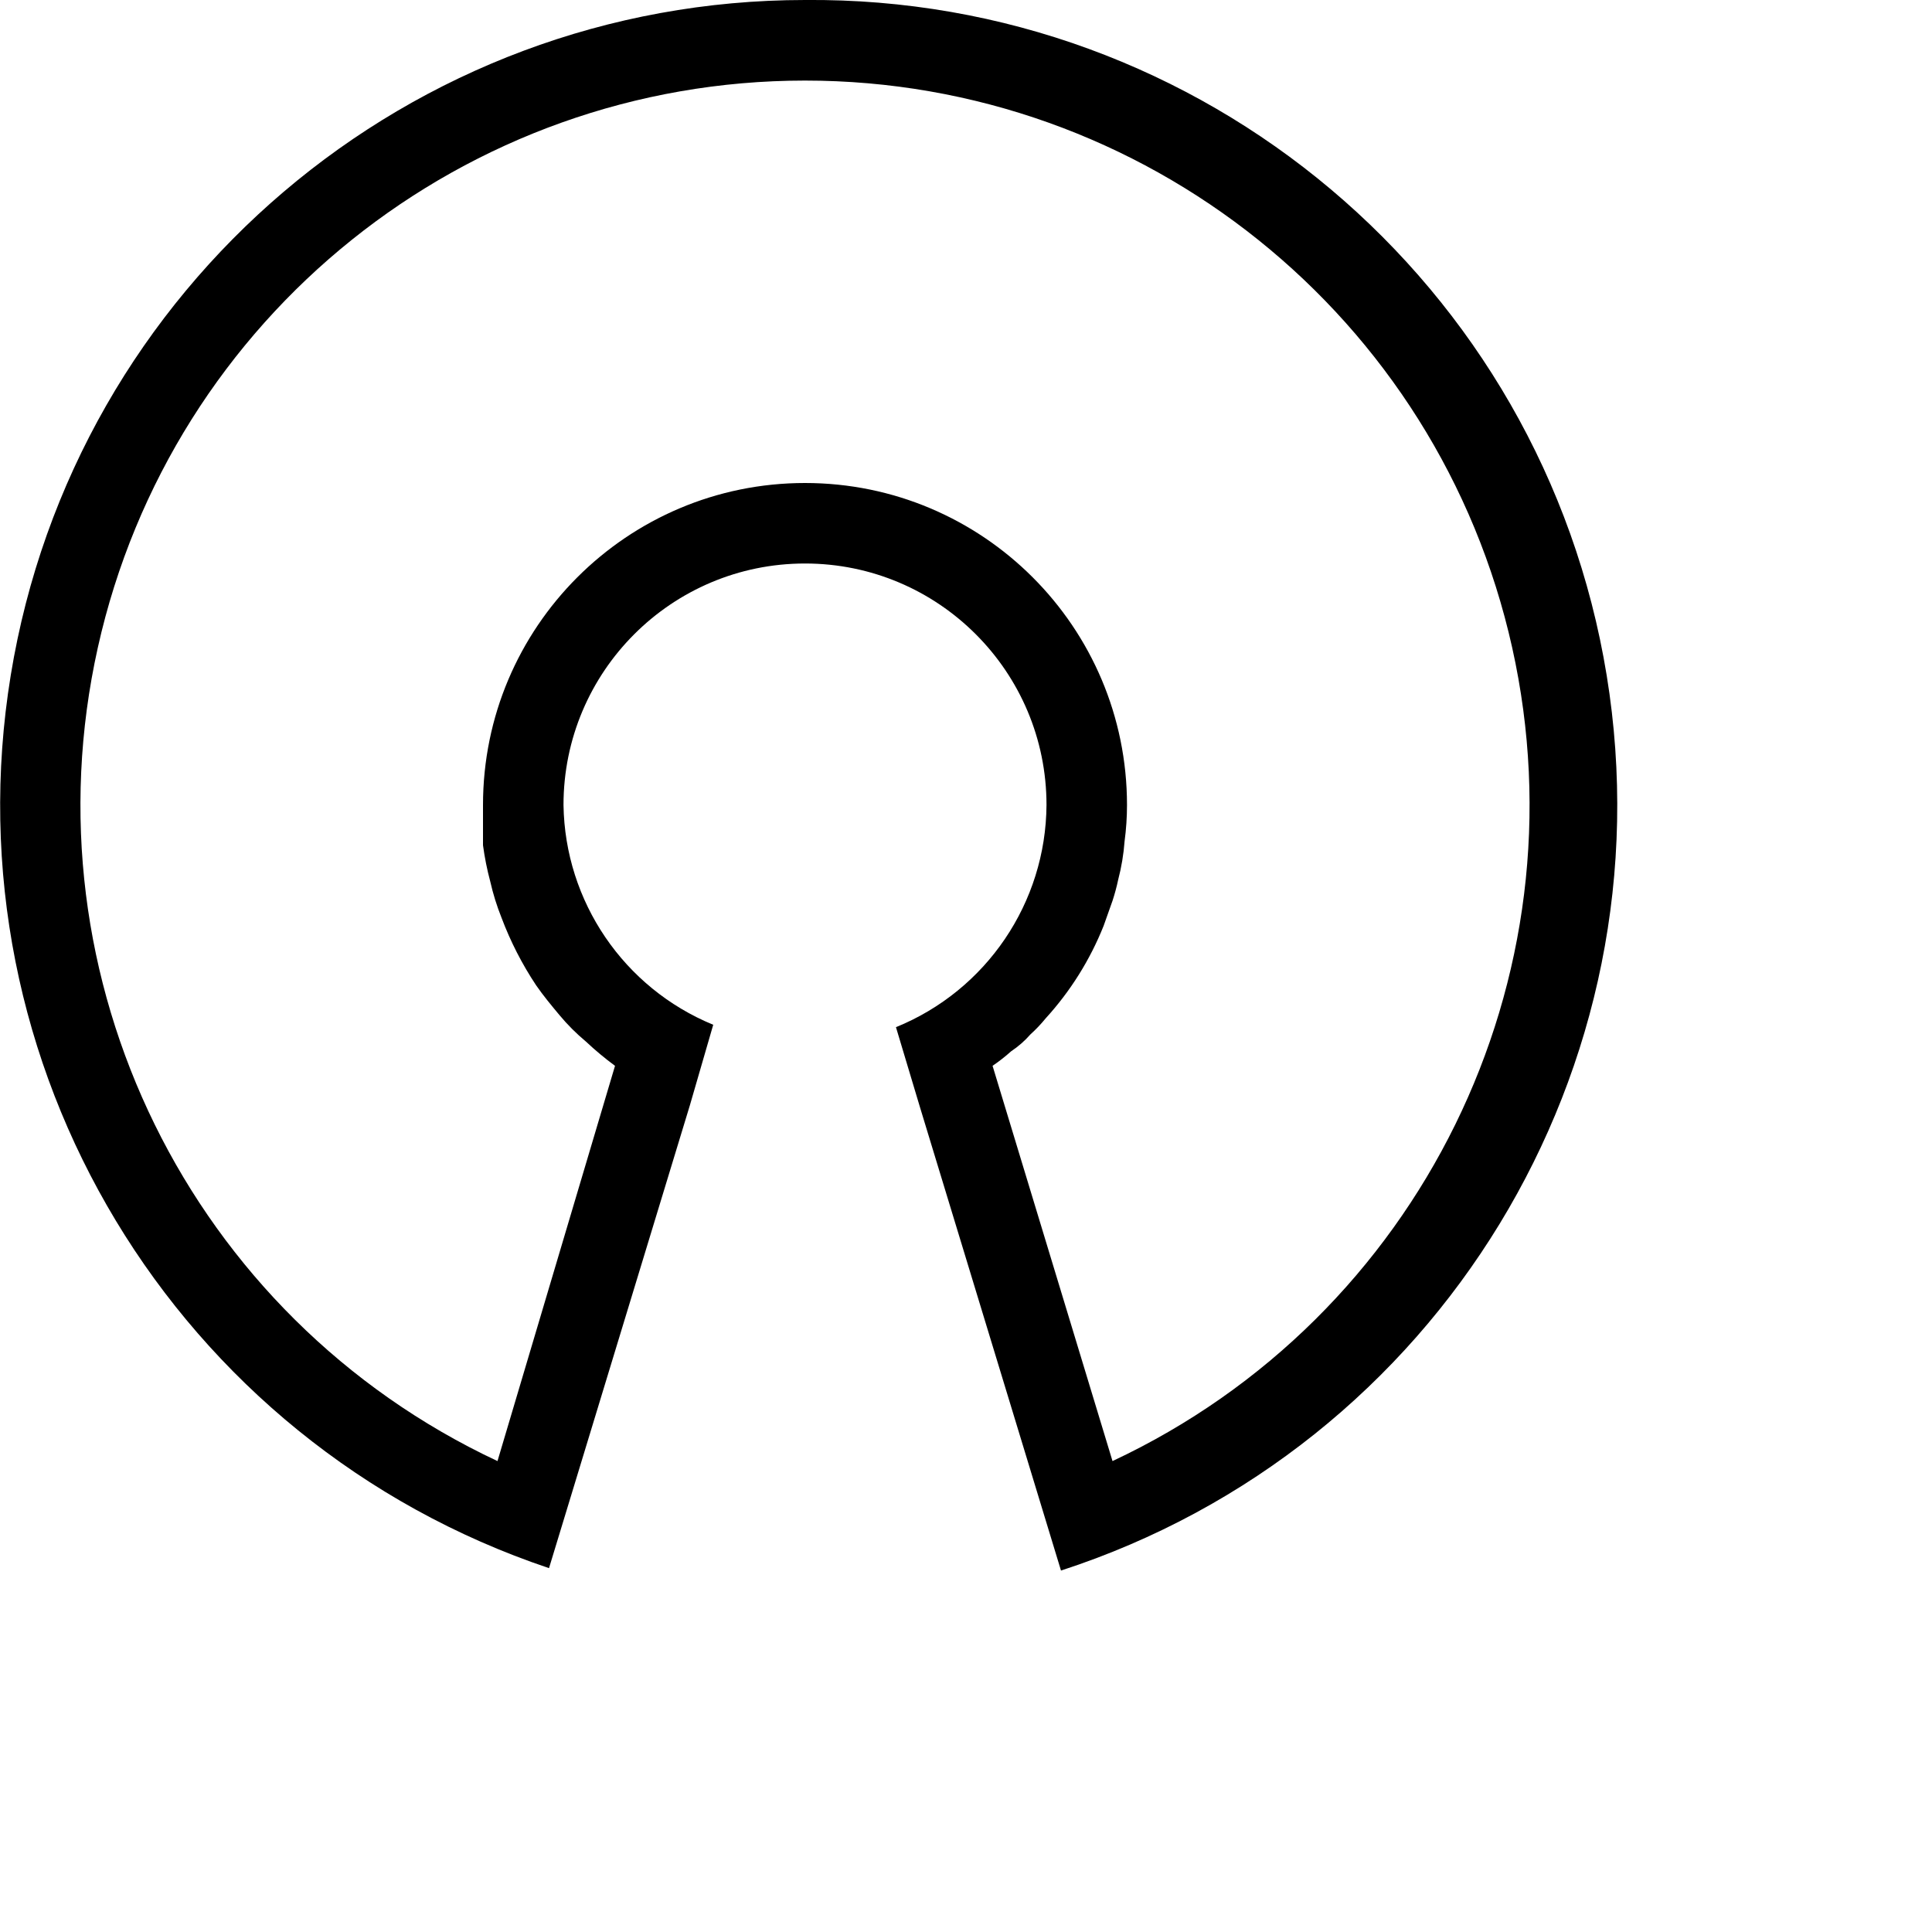
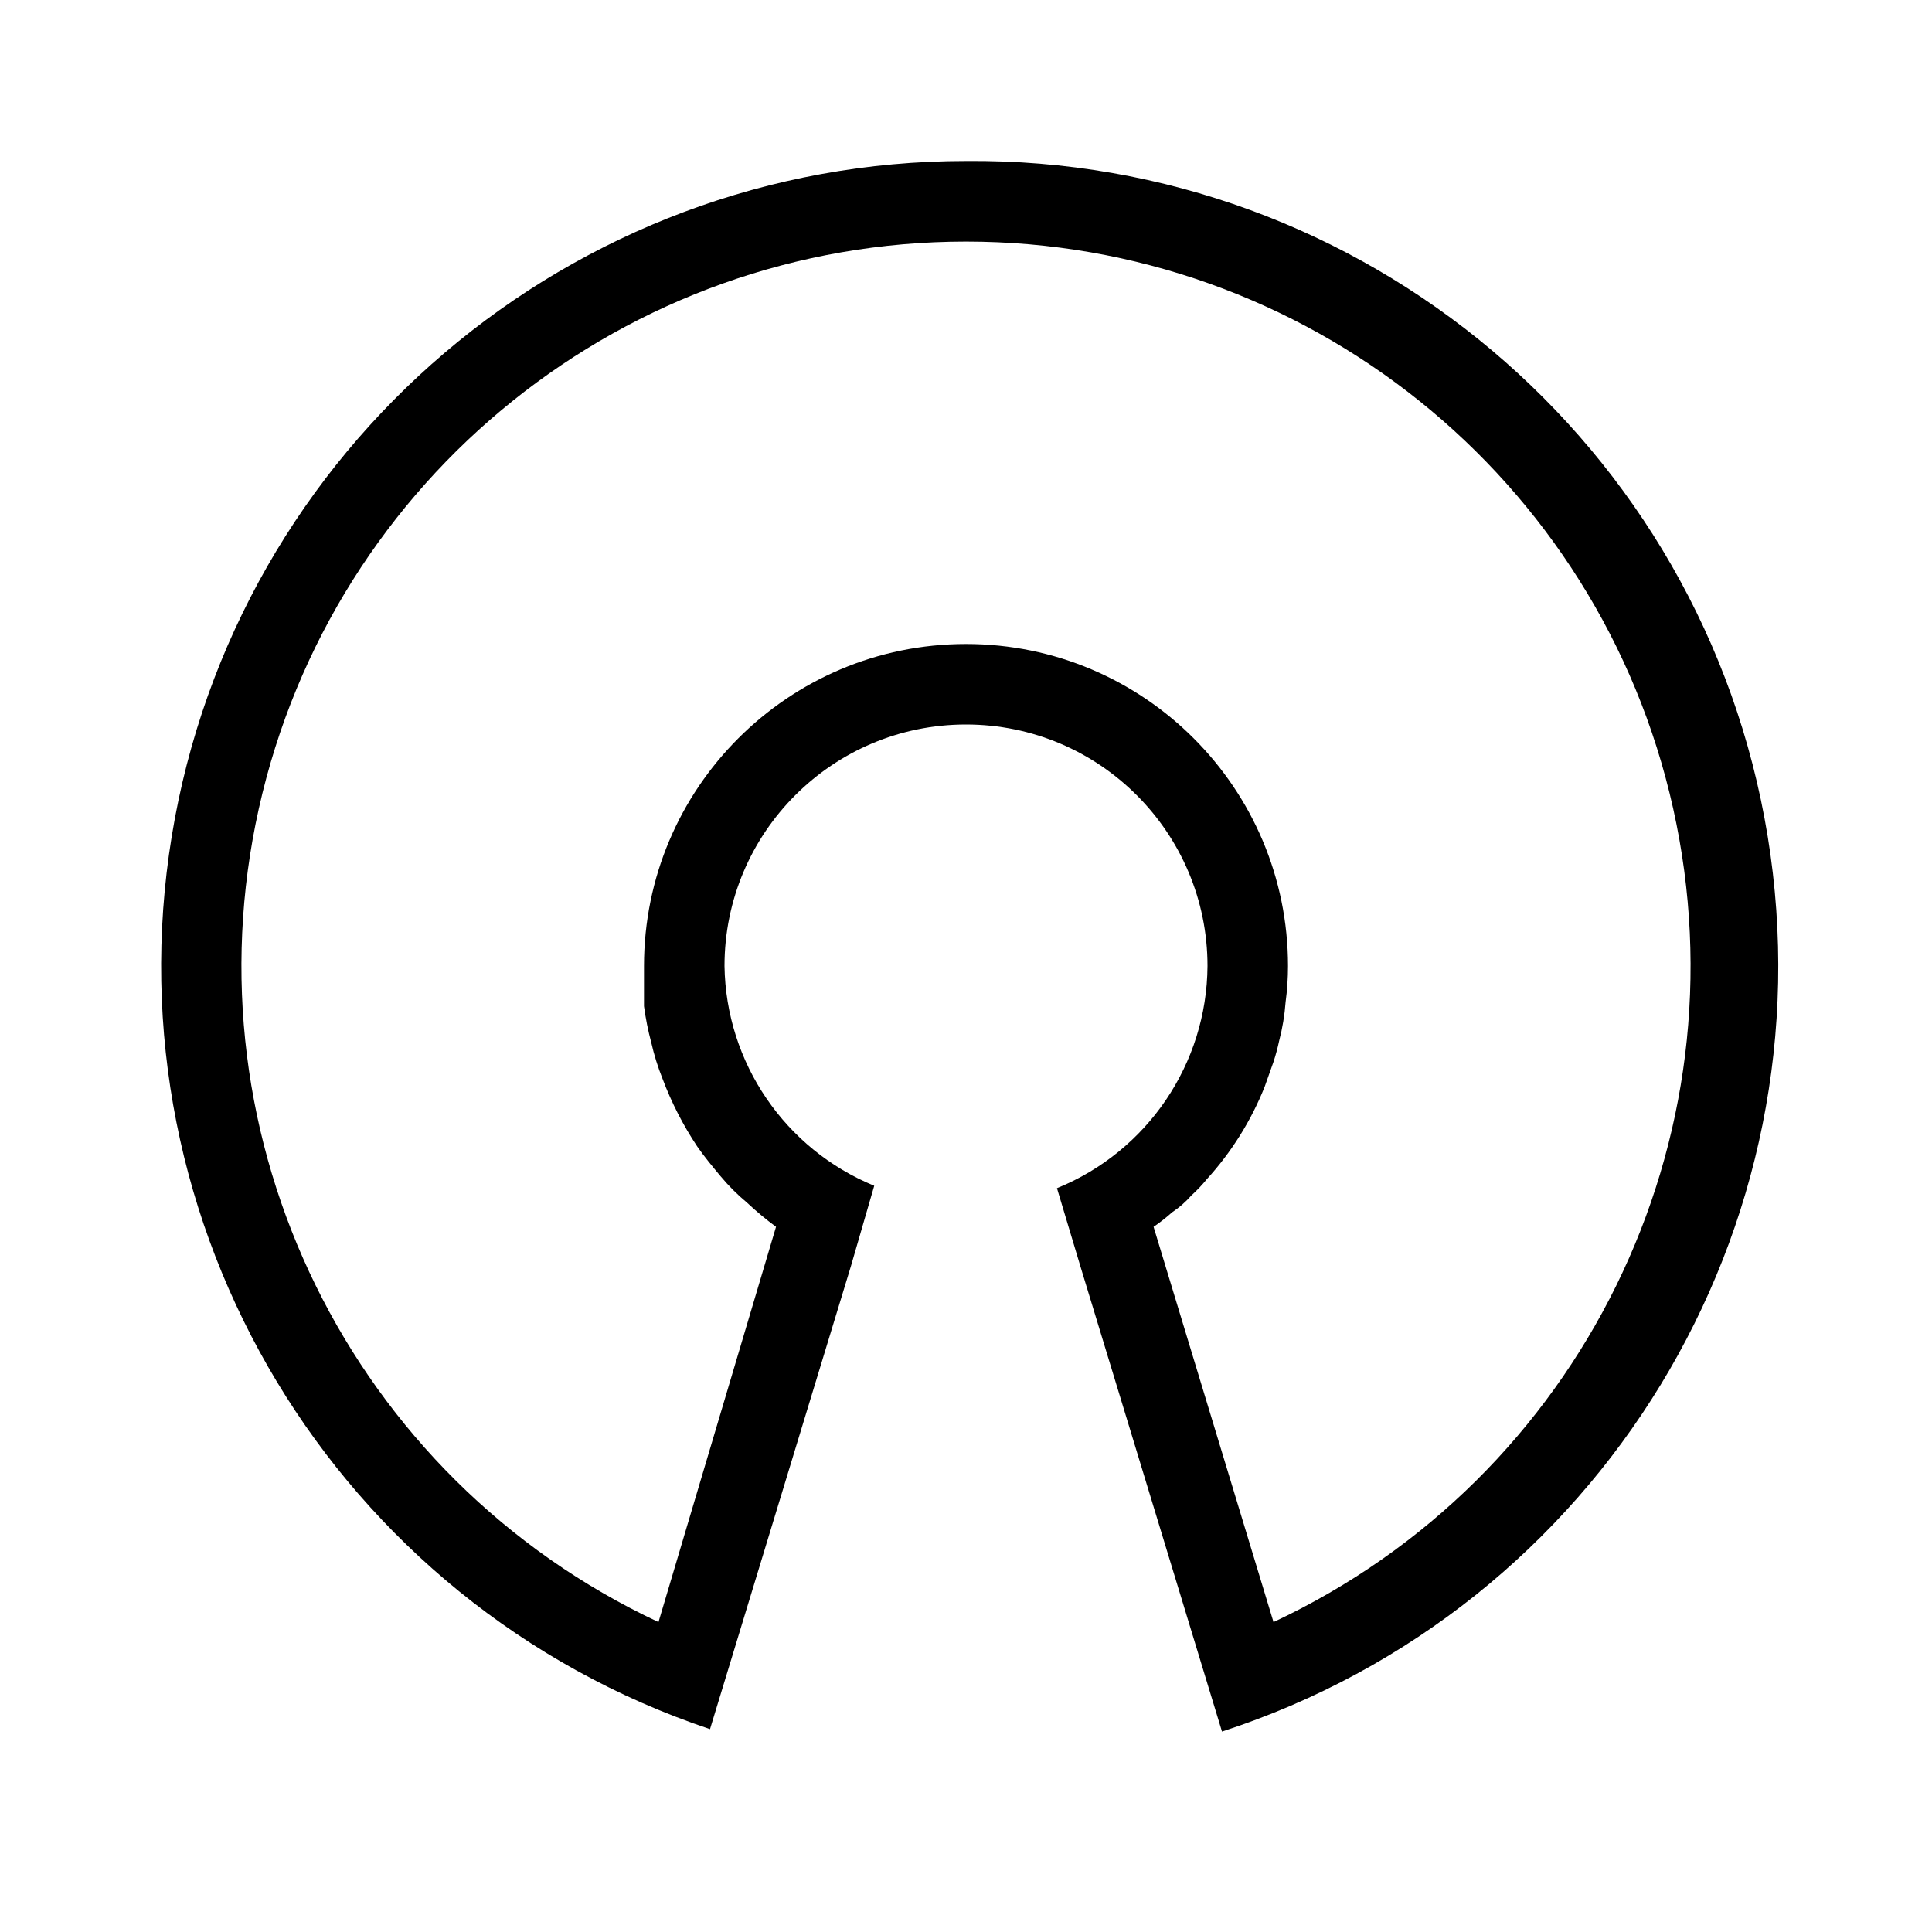
<svg xmlns="http://www.w3.org/2000/svg" width="24" height="24" viewBox="0 0 24 24">
  <g>
+     <rect width="24" height="24" fill="none" />
+   </g>
+   <g transform="translate(2 2)">
    <path d="M10,0A10,10,0,0,0,6.82,19.48l1.75-5.75.29-1A3,3,0,0,1,7,10a3,3,0,0,1,6,0,3,3,0,0,1-1.87,2.76l.3,1,1.75,5.75A10,10,0,0,0,10,0Zm3.82,18.15-1.49-4.91a2.15,2.15,0,0,0,.23-.18,1.21,1.21,0,0,0,.24-.21,1.8,1.8,0,0,0,.19-.2,3.79,3.79,0,0,0,.72-1.15l.11-.31a2.5,2.5,0,0,0,.07-.26,2.67,2.67,0,0,0,.08-.48A3.4,3.4,0,0,0,14,10a4,4,0,0,0-8,0c0,.16,0,.5,0,.5a3.58,3.58,0,0,0,.09.45,3,3,0,0,0,.14.45,4.16,4.16,0,0,0,.43.84c.09.13.19.25.29.37a2.57,2.57,0,0,0,.33.33,3.94,3.94,0,0,0,.36.3L6.18,18.15a9,9,0,1,1,7.64,0Z" />
  </g>
</svg>
